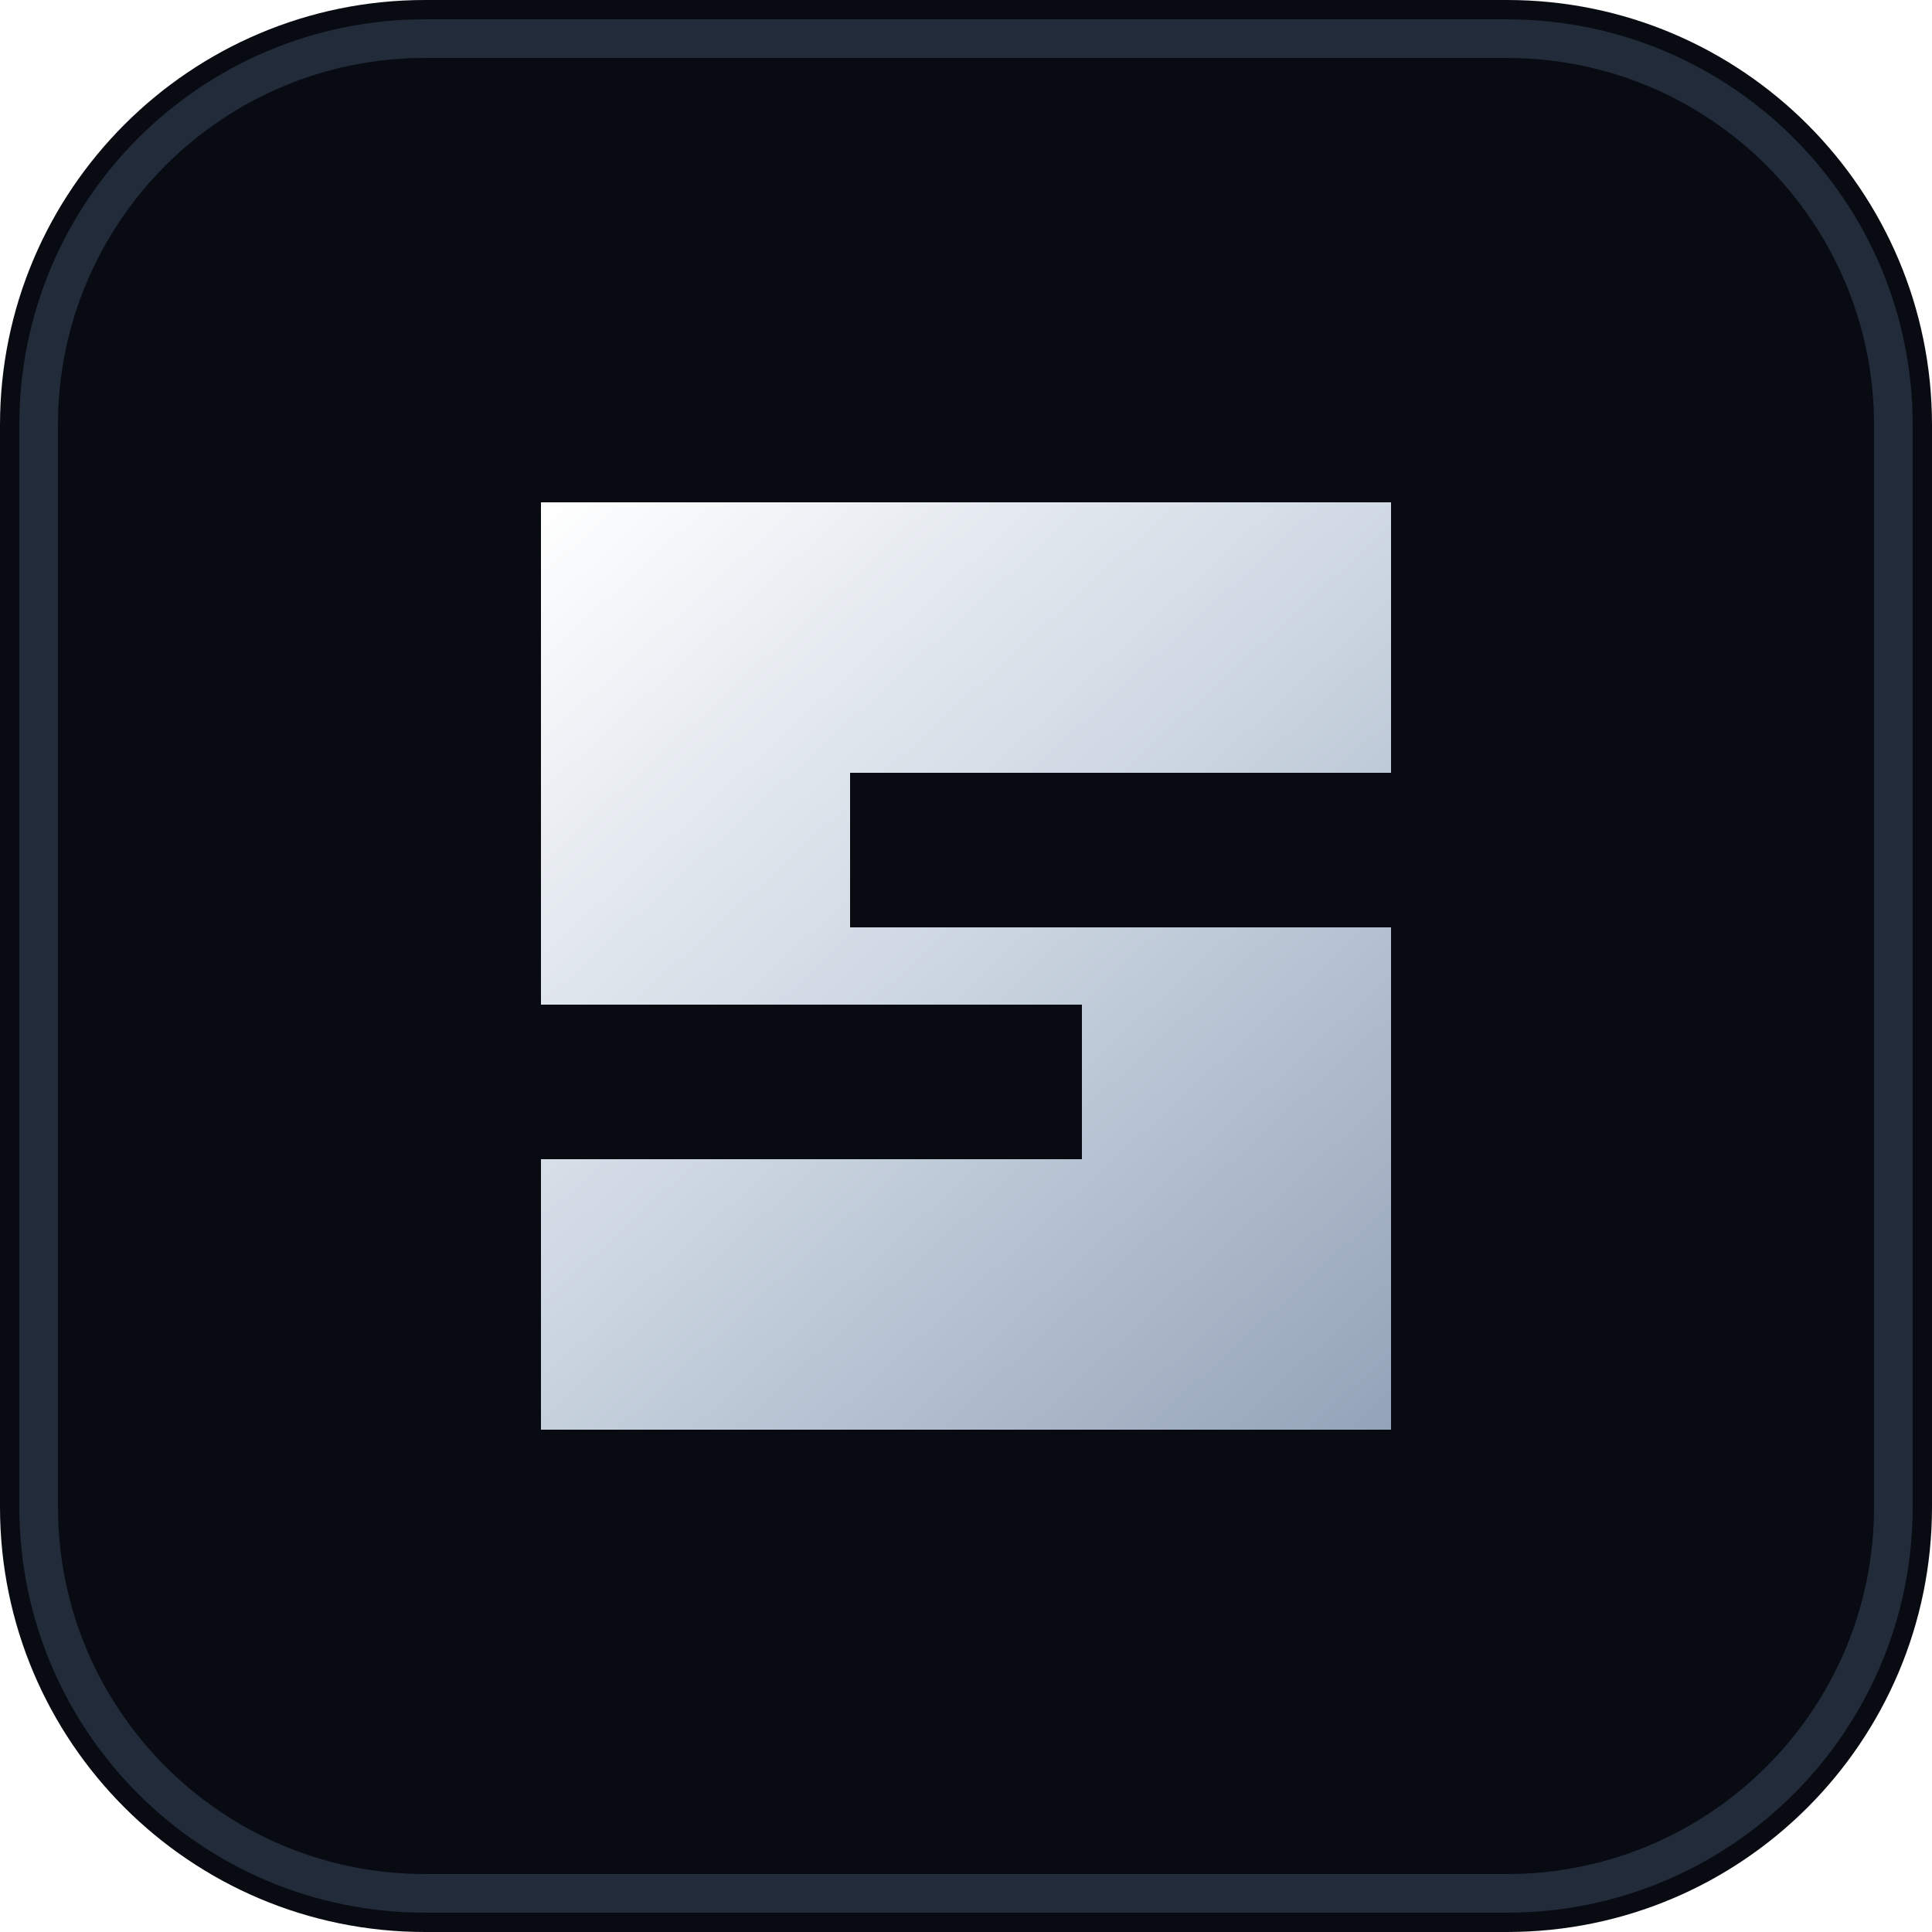
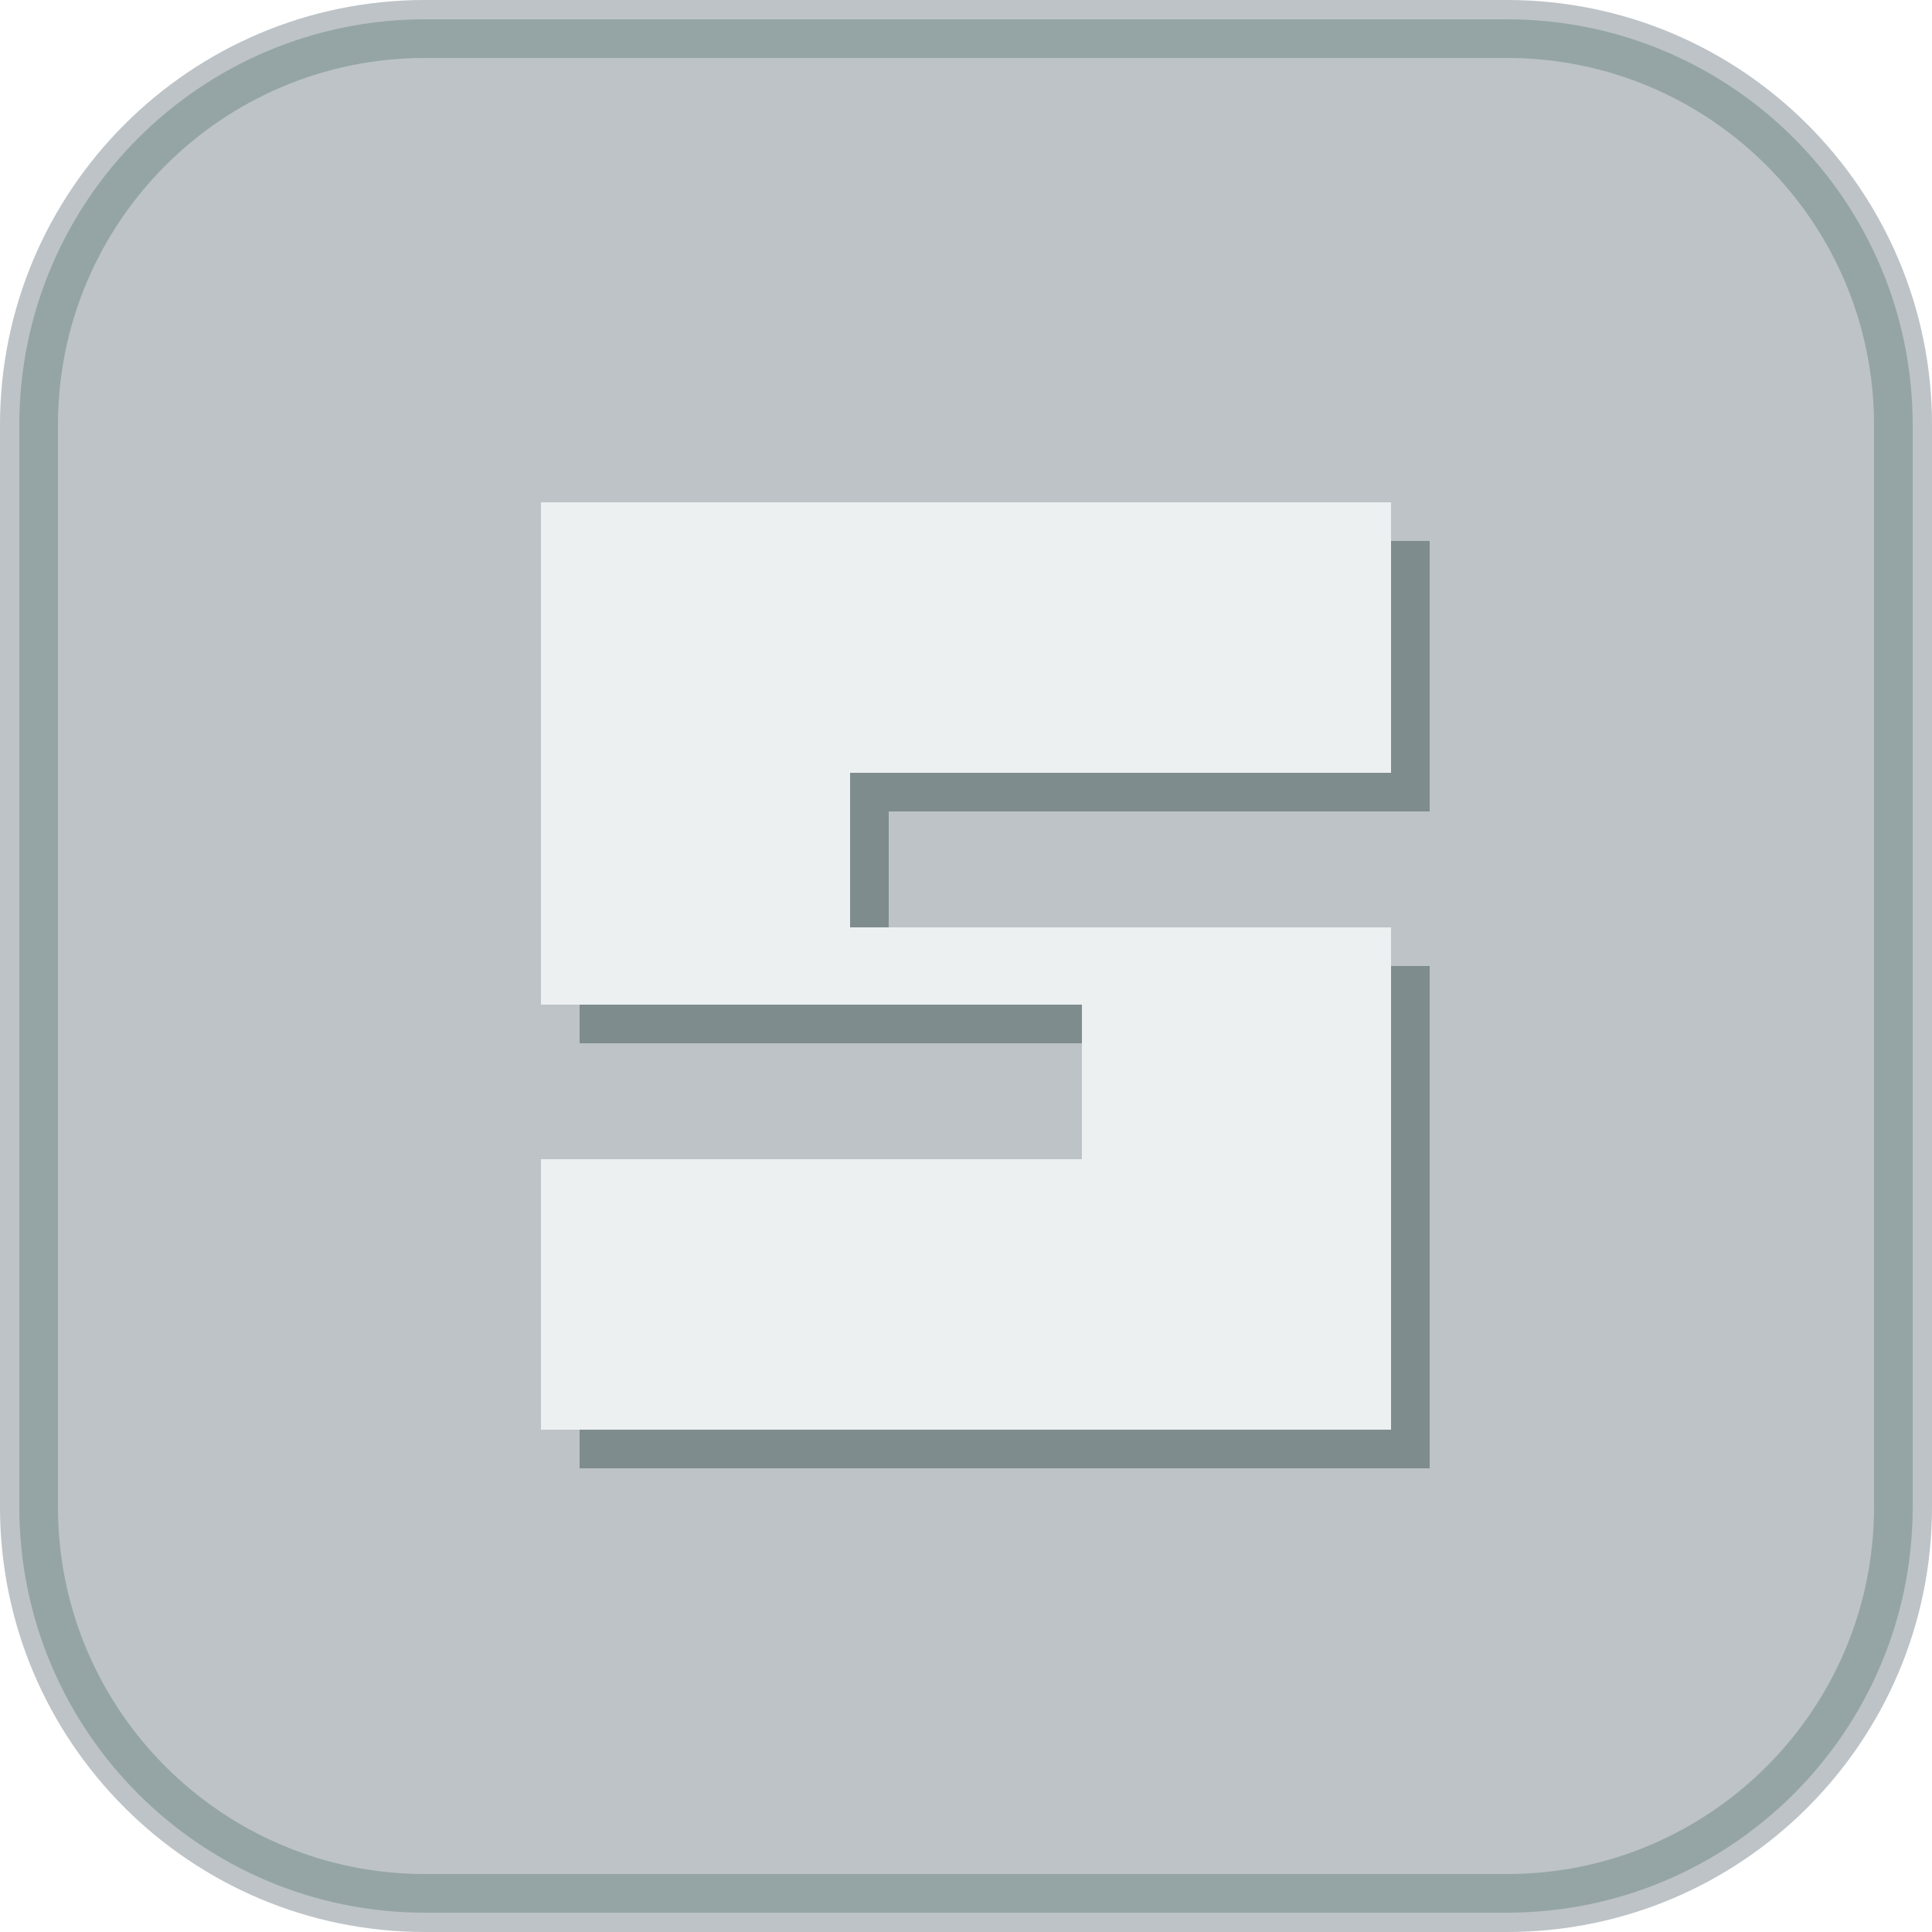
<svg xmlns="http://www.w3.org/2000/svg" viewBox="0 0 100 100" fill="none">
-   <rect width="100" height="100" rx="22" fill="#080b12" />
-   <rect x="2" y="2" width="96" height="96" rx="20" stroke="#334155" stroke-width="2" opacity="0.6" />
-   <path d="M28 26 H72 V40 H44 V48 H72 V74 H28 V60 H56 V52 H28 Z" fill="url(#silver_grad)" />
-   <defs>
-     <linearGradient id="silver_grad" x1="28" y1="26" x2="72" y2="74" gradientUnits="userSpaceOnUse">
-       <stop stop-color="#ffffff" />
-       <stop offset="0.5" stop-color="#cbd5e1" />
-       <stop offset="1" stop-color="#94a3b8" />
-     </linearGradient>
-   </defs>
+   <rect width="100" height="100" rx="22" fill="#BDC3C7" />
+   <rect x="2" y="2" width="96" height="96" rx="20" stroke="#95A5A6" stroke-width="2" />
+   <path d="M30 28 H74 V42 H46 V50 H74 V76 H30 V62 H58 V54 H30 Z" fill="#7F8C8D" />
+   <path d="M28 26 H72 V40 H44 V48 H72 V74 H28 V60 H56 V52 H28 Z" fill="#ECF0F1" />
</svg>
